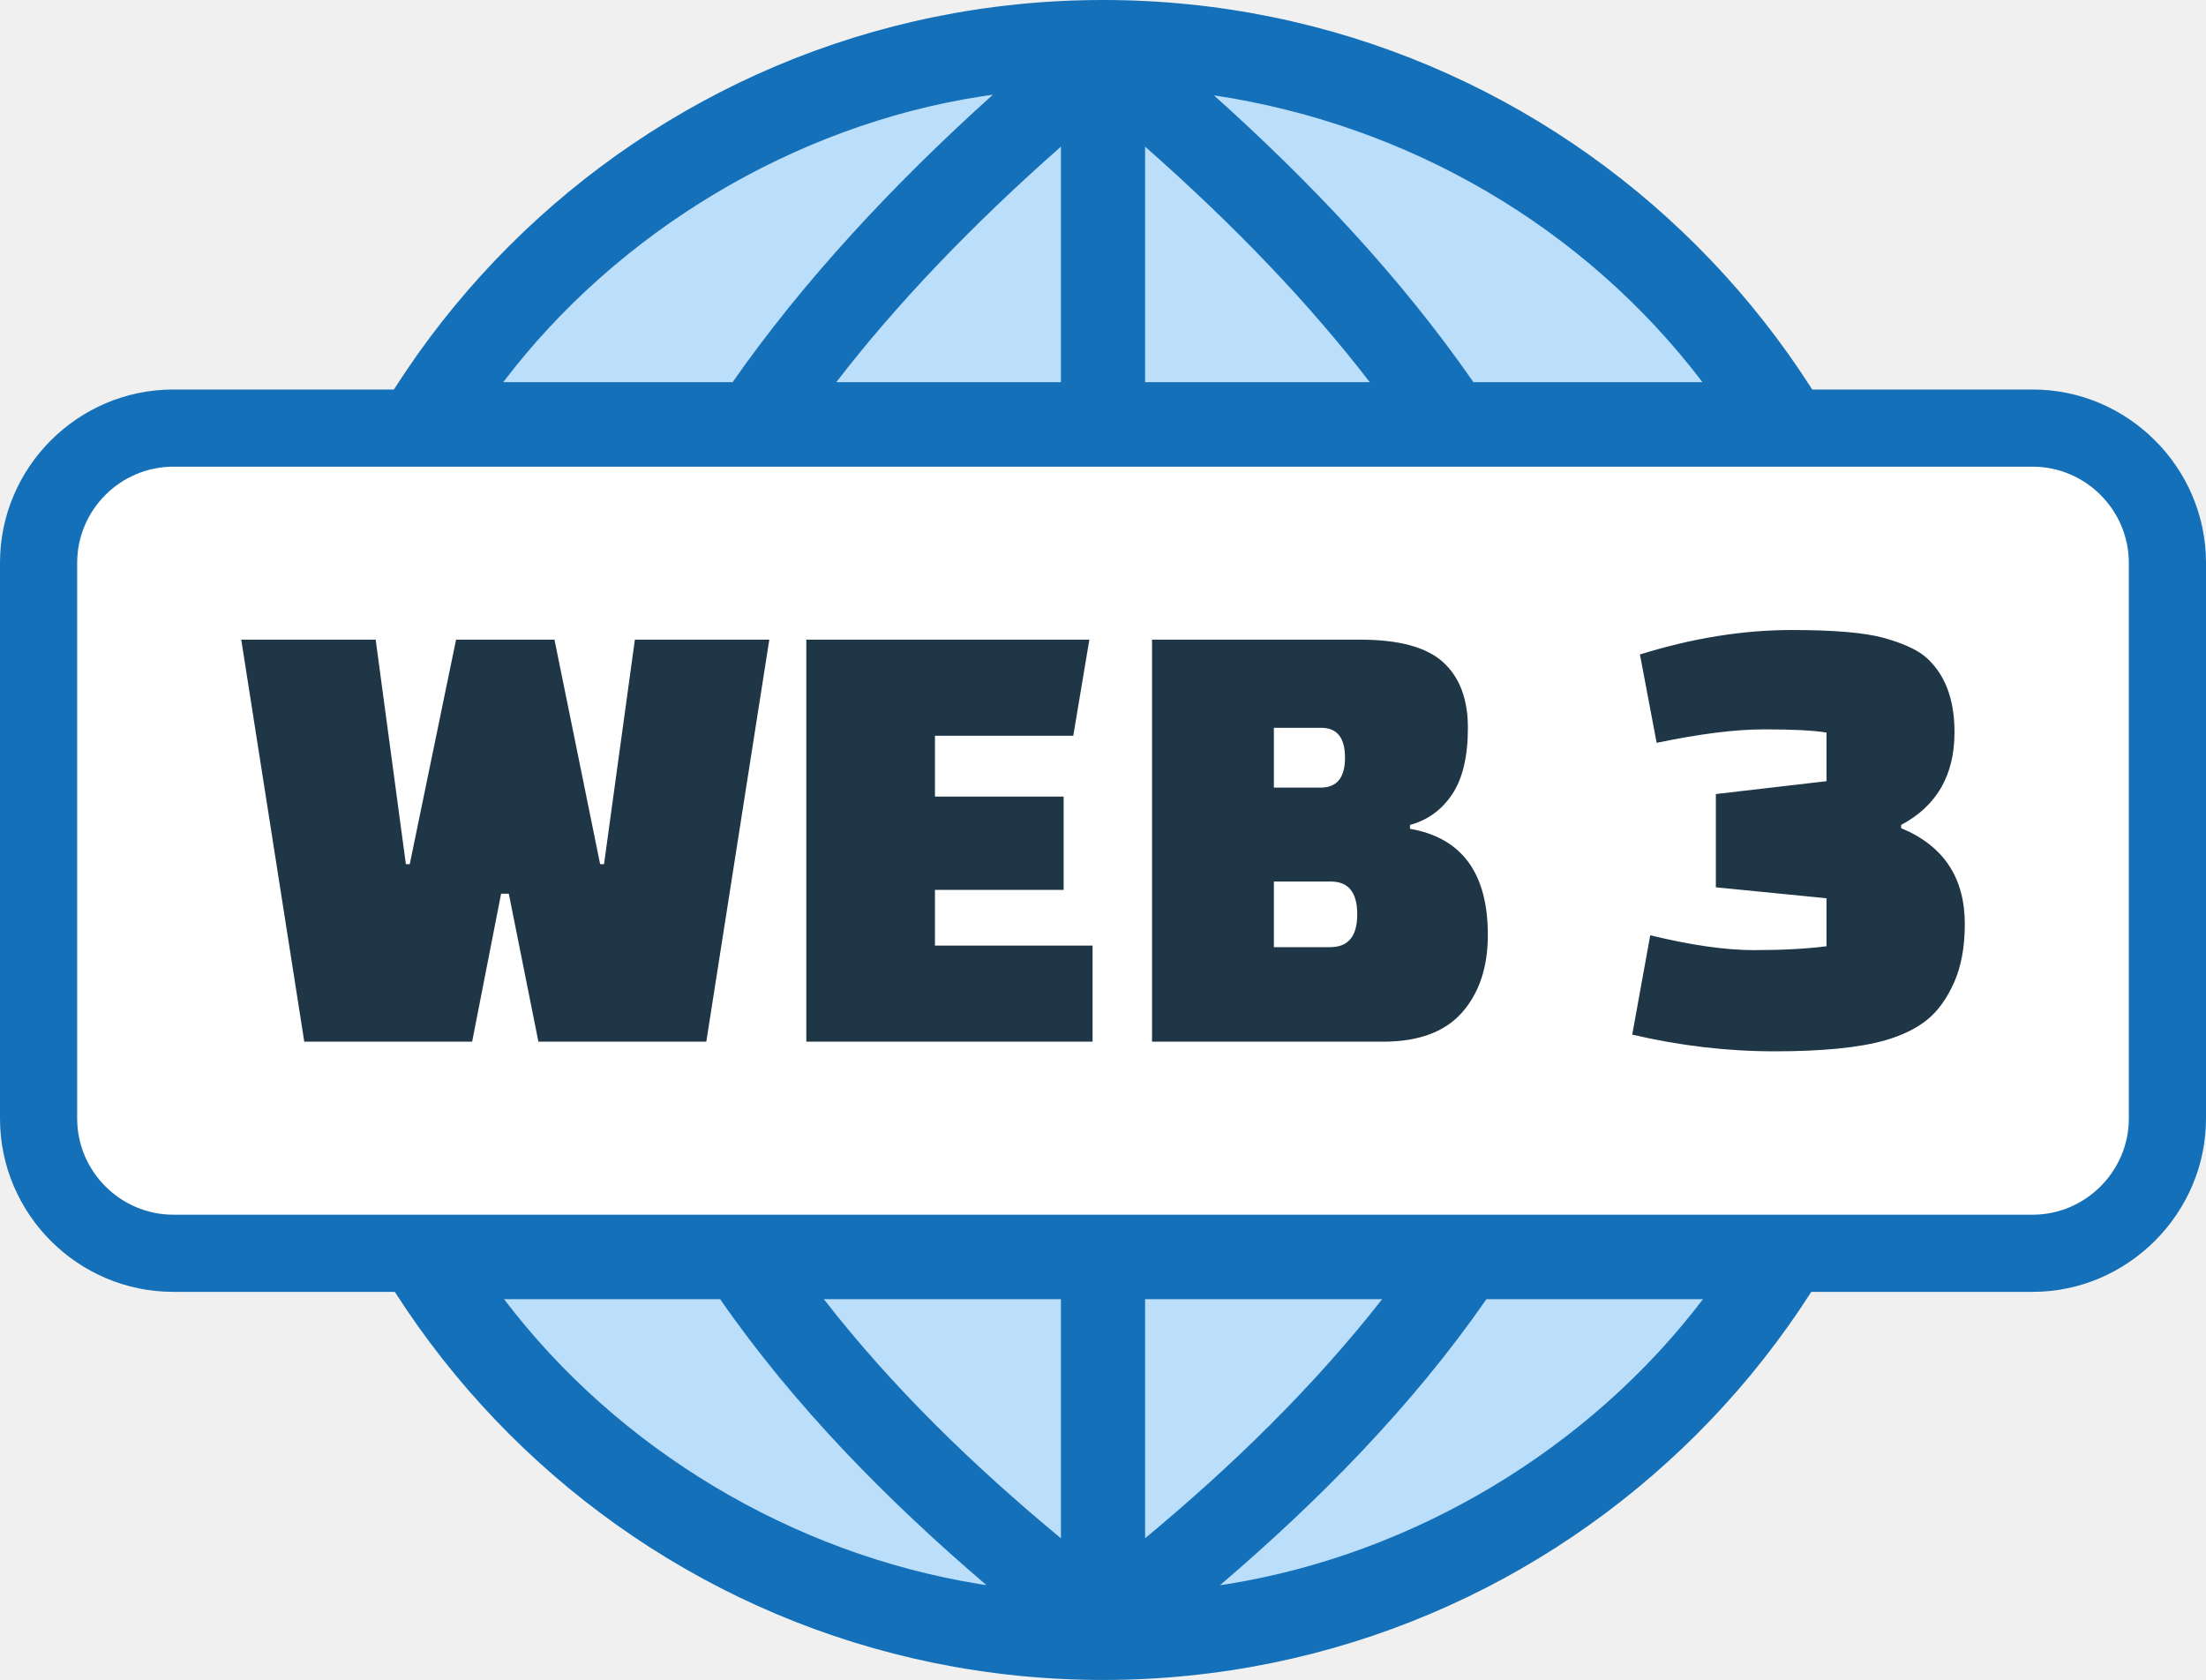
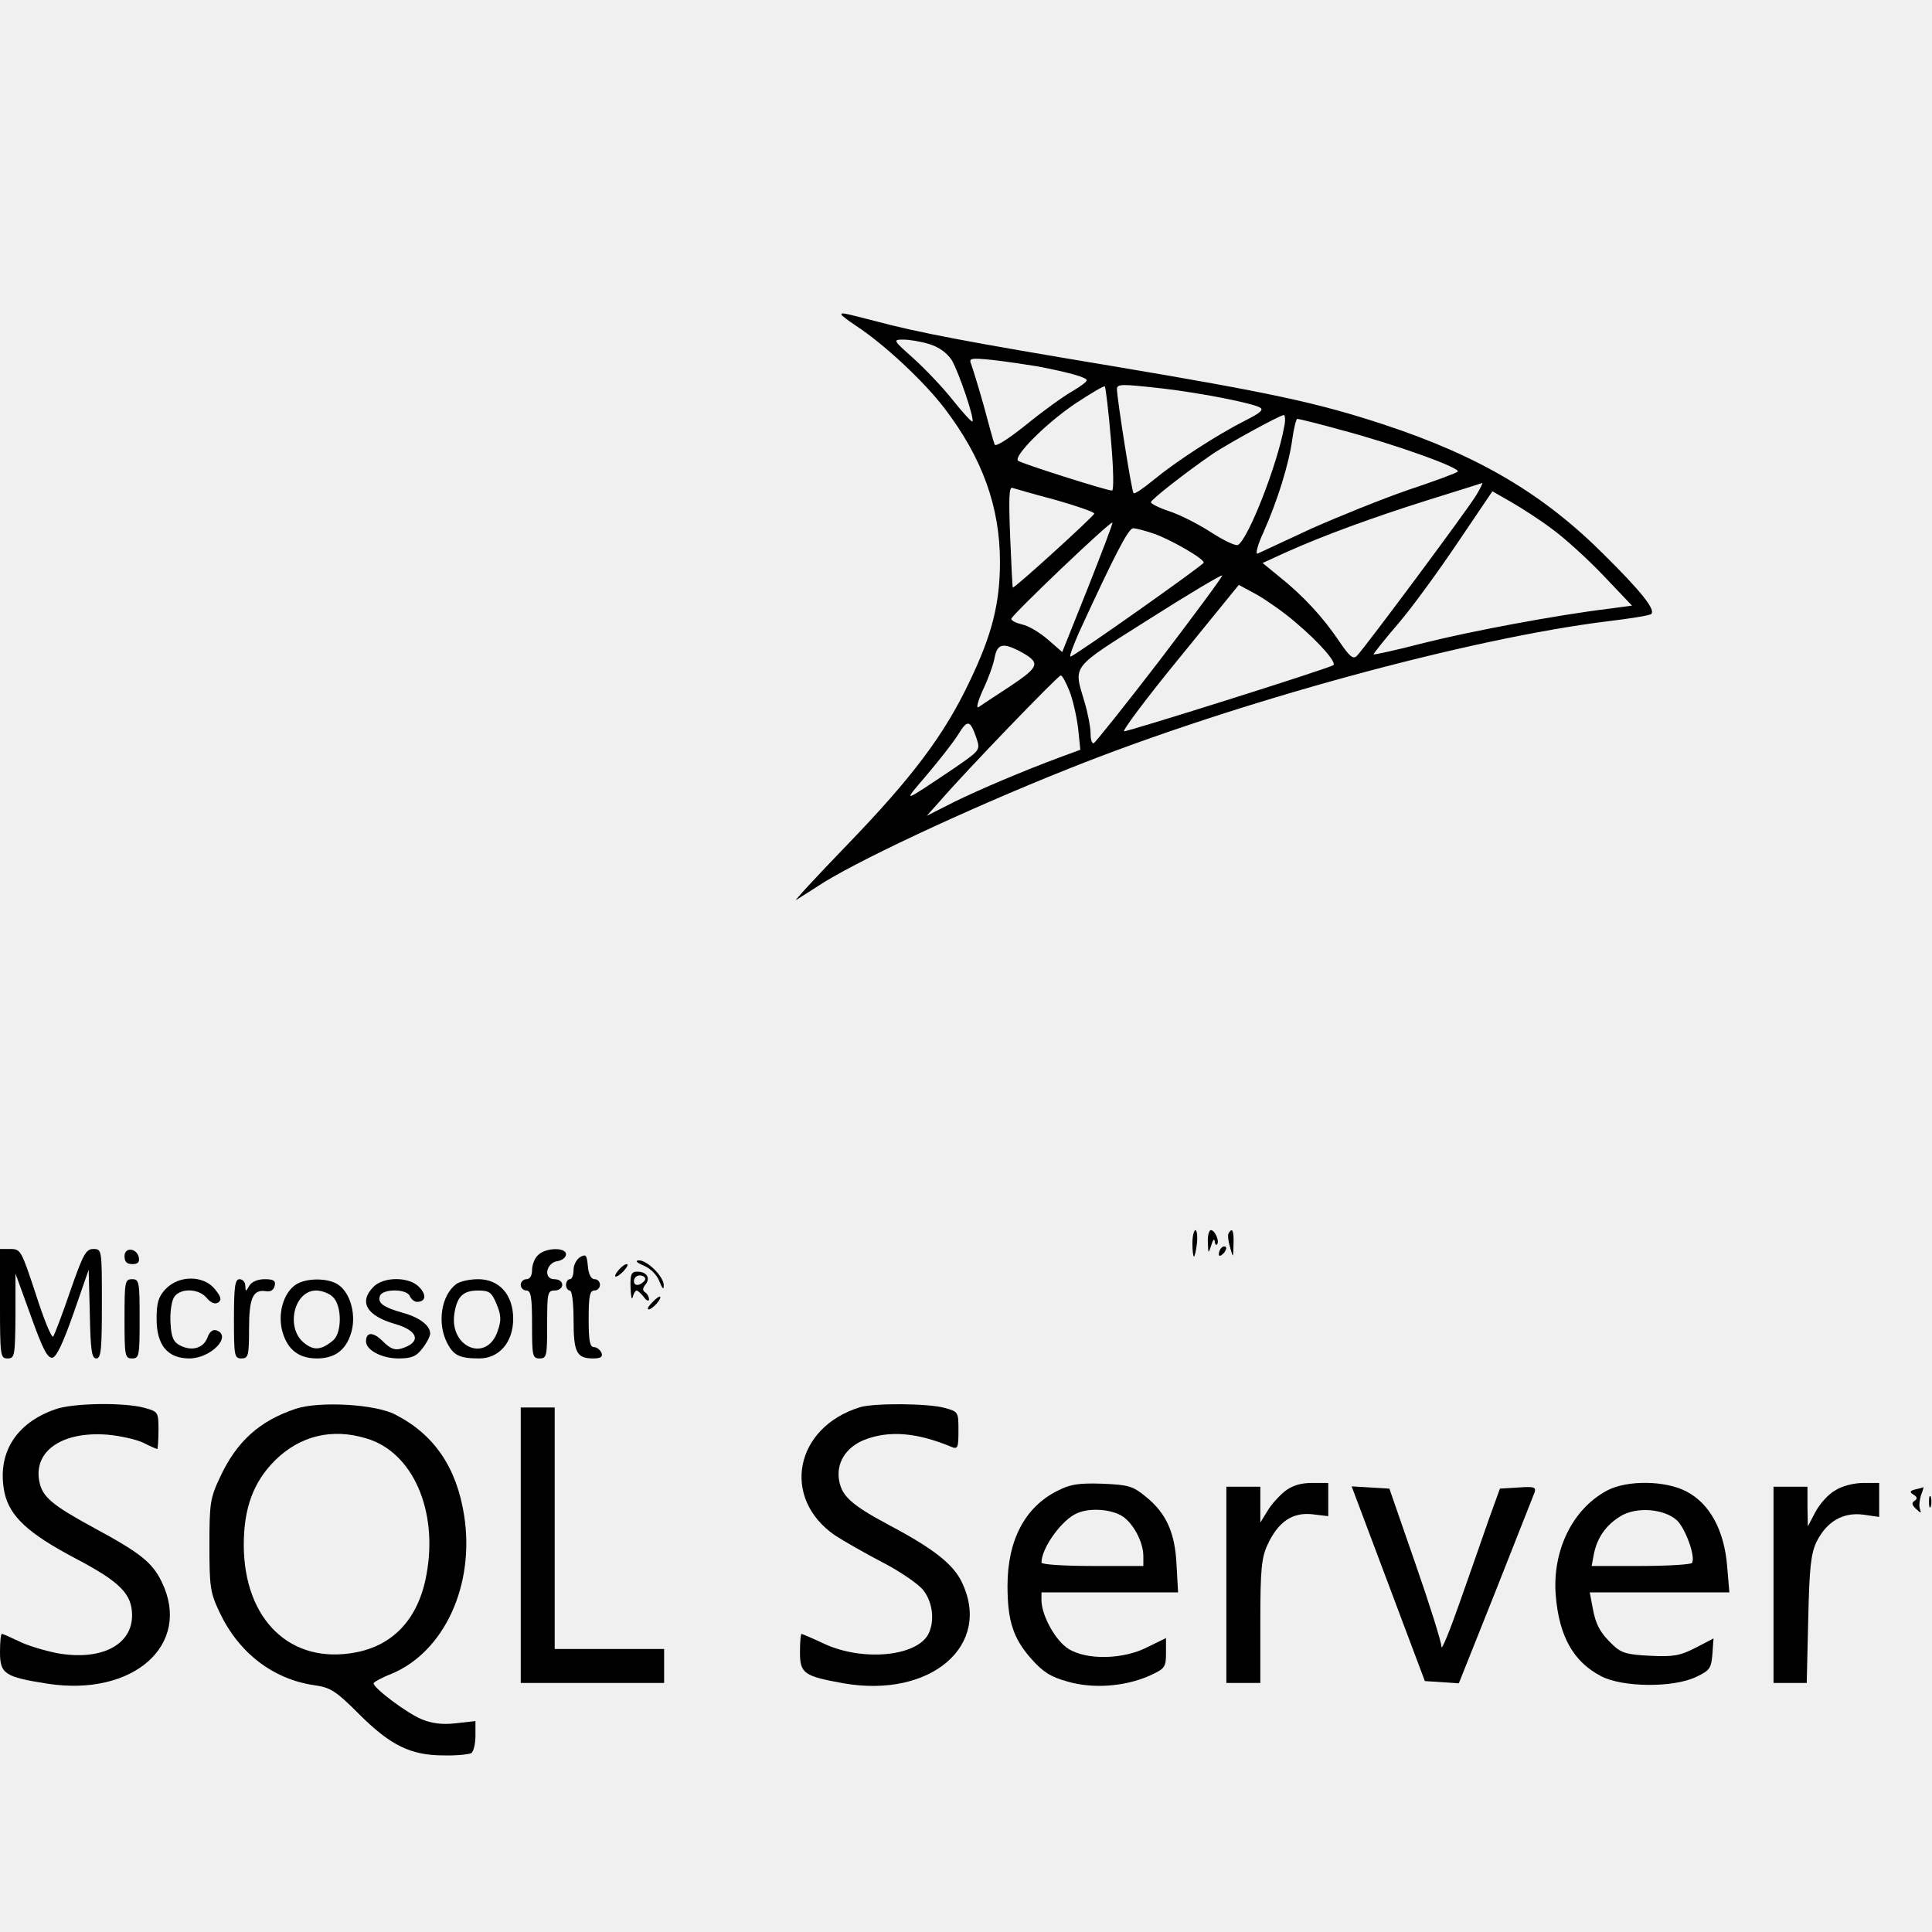
- <svg xmlns="http://www.w3.org/2000/svg" shape-rendering="geometricPrecision" text-rendering="geometricPrecision" image-rendering="optimizeQuality" fill-rule="evenodd" clip-rule="evenodd" viewBox="0 0 512 389.93">
-   <path fill="#1470B8" d="M256.02 0c107.67 0 194.96 87.29 194.96 194.97 0 107.67-87.29 194.96-194.96 194.96-107.68 0-194.97-87.29-194.97-194.96C61.05 87.29 148.34 0 256.02 0z" />
-   <path fill="#BBDEFB" fill-rule="nonzero" d="M246.24 88.71V34.03c-10.48 9.24-20.07 18.43-28.79 27.58-8.63 9.06-16.42 18.09-23.36 27.1h52.15zm149.01 212.84h-50.26c-17.23 24.83-38.92 46.81-61.85 66.4l1.98-.31c43.07-7 83.74-31.34 110.13-66.09zm-166.29 66.38c-22.91-19.57-44.62-41.57-61.82-66.38h-50.15c26.52 34.92 66.88 59.02 110.11 66.08l1.86.3zM116.79 88.71h53.24c8.01-11.46 17.27-22.96 27.79-34.49 9.77-10.71 20.64-21.46 32.62-32.24l-2.83.42c-43.25 6.73-84.3 31.35-110.82 66.31zm164.96-66.58c22.23 19.94 43.18 42.01 60.23 66.58h53.16c-27.54-36.22-68.52-59.84-113.39-66.58zm-15.98 11.9v54.68h52.15c-6.94-9.01-14.72-18.04-23.35-27.1-8.72-9.15-18.32-18.34-28.8-27.58zm0 267.52v55.49c19.99-16.6 38.98-35 55.02-55.49h-55.02zm-19.53 55.5v-55.5h-55.03c15.96 20.54 35.01 38.95 55.03 55.5z" />
-   <path fill="#1470B8" fill-rule="nonzero" d="M40.22 90.41h431.56c22.09 0 40.22 18.13 40.22 40.22v129c0 22.03-18.19 40.22-40.22 40.22H40.22C18.09 299.85 0 281.76 0 259.63v-129c0-22.15 18.07-40.22 40.22-40.22z" />
-   <path fill="#fff" d="M40.22 108.32h431.56c12.27 0 22.31 10.08 22.31 22.31v129c0 12.23-10.08 22.31-22.31 22.31H40.22c-12.23 0-22.31-10.04-22.31-22.31v-129c0-12.27 10.05-22.31 22.31-22.31z" />
-   <path fill="#1F3647" fill-rule="nonzero" d="M147.35 148.47h31.2l-14.62 93.31h-38.97l-6.87-34.34h-1.79l-6.72 34.34H70.62l-14.63-93.31h31.2l7.01 52.11h.9l10.75-52.11h22.84l10.6 52.11h.9l7.16-52.11zm99.51 58.08H217v12.93h36.58v22.3h-66.44v-93.31h65.69l-3.73 22.31H217v14.12h29.86v21.65zm20.52 35.23v-93.31h48.38c8.95 0 15.35 1.75 19.18 5.23 3.83 3.48 5.75 8.56 5.75 15.23s-1.22 11.81-3.66 15.45c-2.44 3.63-5.7 5.99-9.78 7.09v.9c12.04 2.09 18.07 10.3 18.07 24.63 0 7.47-1.99 13.46-5.97 17.99-3.99 4.53-10.11 6.79-18.37 6.79h-53.6zm41.51-37.17h-13.23v15.23h13.08c4.18 0 6.27-2.54 6.27-7.62 0-5.07-2.05-7.61-6.12-7.61zm-2.24-35.68h-10.99v13.88h10.84c3.78 0 5.67-2.31 5.67-6.94 0-4.63-1.84-6.94-5.52-6.94zm117.27 12.39v-11.29c-2.99-.5-7.82-.74-14.48-.74-6.67 0-14.98 1.04-24.94 3.13l-3.88-20.51c12.14-3.79 23.89-5.68 35.24-5.68 9.75 0 16.82.6 21.2 1.79 4.38 1.2 7.61 2.64 9.7 4.33 4.58 3.89 6.87 9.76 6.87 17.62 0 9.95-4.13 17.12-12.39 21.5v.75c9.85 4.08 14.78 11.49 14.78 22.24 0 5.28-.82 9.78-2.46 13.51-1.65 3.73-3.71 6.62-6.2 8.66s-5.77 3.66-9.86 4.85c-6.07 1.7-14.6 2.54-25.6 2.54-11 0-22.02-1.29-33.07-3.88l4.18-23.05c9.46 2.29 17.47 3.44 24.04 3.44s12.19-.3 16.87-.9v-11.14l-25.68-2.54V184.3l25.68-2.98z" />
+ <svg xmlns="http://www.w3.org/2000/svg" version="1.0" width="512pt" height="512pt" viewBox="0 0 512 512" preserveAspectRatio="xMidYMid meet">
+   <g transform="translate(0,512) scale(0.1,-0.1)" fill="#000000" stroke="none">
+     <path d="M2230 4286 c0 -2 17 -15 38 -29 75 -49 181 -148 235 -219 100 -131 147 -261 147 -407 0 -110 -21 -193 -80 -316 -67 -142 -153 -256 -325 -434 -82 -85 -143 -151 -135 -146 8 5 33 21 55 35 90 61 394 204 665 312 442 177 1065 347 1434 392 58 7 109 15 112 19 12 11 -27 60 -125 157 -161 161 -332 262 -584 345 -173 57 -297 84 -720 155 -384 64 -511 88 -631 120 -86 22 -86 22 -86 16z m233 -78 c26 -8 46 -23 59 -42 19 -32 61 -156 55 -163 -2 -2 -26 24 -53 58 -27 34 -74 83 -104 110 -54 48 -54 49 -26 49 16 0 47 -5 69 -12z m287 -59 c83 -16 130 -29 130 -37 0 -4 -18 -17 -40 -30 -23 -13 -77 -52 -121 -88 -49 -39 -81 -59 -83 -52 -3 7 -16 54 -29 103 -14 50 -29 98 -33 109 -7 17 -3 18 57 12 35 -4 89 -12 119 -17z m194 -193 c7 -78 8 -136 3 -136 -15 0 -241 72 -249 79 -13 12 74 99 151 151 41 27 76 48 79 46 2 -3 10 -66 16 -140z m141 134 c100 -12 233 -38 254 -50 11 -6 0 -15 -40 -35 -75 -38 -184 -109 -242 -157 -27 -22 -50 -38 -53 -35 -5 5 -43 246 -44 275 0 15 10 15 125 2z m318 -102 c-18 -100 -95 -296 -122 -312 -5 -4 -37 11 -71 33 -34 22 -83 47 -111 56 -27 9 -49 20 -49 24 0 7 95 81 165 129 39 26 177 102 187 102 4 0 5 -15 1 -32z m153 -8 c143 -38 318 -101 307 -110 -4 -4 -64 -26 -133 -49 -69 -24 -183 -70 -255 -102 -71 -33 -136 -63 -142 -66 -7 -3 0 24 16 58 36 81 67 179 76 247 4 28 10 52 13 52 4 0 57 -13 118 -30z m357 -171 c-18 -32 -294 -403 -317 -427 -10 -10 -19 -3 -48 40 -41 61 -94 119 -158 170 l-44 36 59 27 c102 46 234 94 380 140 77 24 141 44 143 45 2 0 -5 -14 -15 -31z m-1115 -14 c56 -16 102 -32 102 -36 0 -6 -213 -200 -216 -196 -1 1 -4 62 -7 135 -4 101 -3 133 6 129 7 -2 58 -17 115 -32z m1314 -76 c32 -23 93 -78 136 -123 l77 -81 -60 -8 c-140 -17 -369 -60 -492 -91 -73 -19 -133 -32 -133 -30 0 2 29 39 66 82 36 42 106 138 157 214 l92 136 49 -28 c28 -16 76 -47 108 -71z m-1229 -157 l-68 -170 -39 34 c-21 18 -51 36 -67 39 -16 4 -29 10 -29 15 0 9 263 260 268 255 2 -1 -28 -79 -65 -173z m177 143 c44 -16 130 -65 130 -76 0 -6 -344 -249 -353 -249 -4 0 7 28 22 63 93 202 131 277 144 277 8 0 34 -7 57 -15z m14 -334 c-93 -121 -172 -220 -176 -221 -5 0 -8 12 -8 28 0 15 -7 52 -16 82 -29 99 -39 86 171 219 104 66 191 118 194 116 2 -2 -73 -103 -165 -224z m359 100 c64 -54 111 -108 100 -114 -19 -11 -547 -177 -554 -175 -5 2 61 90 147 195 l157 193 48 -26 c26 -15 72 -47 102 -73z m-734 -75 c60 -32 58 -41 -21 -94 -40 -26 -79 -52 -85 -56 -7 -4 -1 17 12 46 14 29 28 68 31 86 7 35 21 39 63 18z m135 -107 c9 -22 19 -67 23 -98 l6 -58 -49 -18 c-100 -37 -218 -87 -287 -121 l-71 -36 34 38 c68 79 314 334 321 334 4 0 14 -18 23 -41z m-246 -126 c10 -31 10 -31 -61 -80 -139 -93 -136 -93 -72 -18 33 39 71 87 84 108 25 41 32 40 49 -10z" />
+     <path d="M3160 1825 c0 -19 2 -35 4 -35 2 0 6 16 8 35 2 19 0 35 -4 35 -4 0 -8 -16 -8 -35z" />
+     <path d="M3201 1828 c1 -31 1 -32 9 -8 4 14 8 19 9 11 1 -8 3 -12 6 -9 8 7 -5 38 -16 38 -5 0 -9 -15 -8 -32z" />
+     <path d="M3256 1852 c-3 -5 -1 -22 4 -38 8 -29 8 -29 9 9 1 36 -3 45 -13 29z" />
+     <path d="M3237 1813 c-4 -3 -7 -11 -7 -17 0 -6 5 -5 12 2 6 6 9 14 7 17 -3 3 -9 2 -12 -2z" />
+     <path d="M0 1665 c0 -138 1 -145 20 -145 19 0 20 7 21 113 l0 112 41 -113 c31 -87 44 -112 57 -110 11 2 29 41 56 118 l40 115 3 -117 c2 -96 5 -118 17 -118 13 0 15 24 15 145 0 144 0 145 -23 145 -19 0 -27 -14 -61 -112 -21 -62 -42 -116 -45 -120 -4 -5 -25 46 -46 112 -38 115 -40 120 -67 120 l-28 0 0 -145z" />
+     <path d="M330 1791 c0 -15 6 -21 21 -21 14 0 19 5 17 17 -5 26 -38 29 -38 4z" />
+     <path d="M1426 1794 c-9 -8 -16 -26 -16 -40 0 -15 -6 -24 -15 -24 -8 0 -15 -7 -15 -15 0 -8 7 -15 15 -15 12 0 15 -17 15 -90 0 -83 1 -90 20 -90 19 0 20 7 20 90 0 83 1 90 20 90 11 0 20 7 20 15 0 9 -9 15 -21 15 -30 0 -22 44 9 48 12 2 22 10 22 18 0 19 -54 18 -74 -2z" />
+     <path d="M1538 1789 c-10 -6 -18 -21 -18 -34 0 -14 -4 -25 -10 -25 -5 0 -10 -7 -10 -15 0 -8 5 -15 10 -15 6 0 10 -33 10 -78 0 -86 8 -102 52 -102 20 0 26 4 22 15 -4 8 -12 15 -20 15 -11 0 -14 18 -14 75 0 60 3 75 15 75 8 0 15 7 15 15 0 8 -6 15 -14 15 -10 0 -16 13 -18 34 -3 30 -5 33 -20 25z" />
+     <path d="M1706 1766 c19 -8 36 -26 42 -43 7 -18 11 -22 11 -10 1 23 -43 67 -66 67 -11 -1 -6 -6 13 -14z" />
+     <path d="M1640 1755 c-19 -22 -8 -25 13 -3 9 10 13 18 8 18 -5 0 -14 -7 -21 -15z" />
+     <path d="M1671 1708 c1 -24 3 -35 6 -25 2 9 7 17 10 17 3 0 12 -8 19 -17 7 -10 14 -13 14 -6 0 6 -5 15 -10 18 -8 5 -7 11 0 20 15 18 4 35 -21 35 -16 0 -19 -7 -18 -42z m39 23 c0 -5 -7 -11 -15 -15 -9 -3 -15 0 -15 9 0 8 7 15 15 15 8 0 15 -4 15 -9z" />
+     <path d="M330 1625 c0 -98 1 -105 20 -105 19 0 20 7 20 105 0 98 -1 105 -20 105 -19 0 -20 -7 -20 -105z" />
+     <path d="M439 1704 c-19 -20 -24 -36 -24 -79 0 -70 29 -105 87 -105 56 0 113 58 73 74 -10 4 -19 -2 -25 -18 -10 -28 -40 -38 -72 -22 -18 9 -24 21 -26 58 -2 26 2 56 8 68 14 27 66 27 88 0 11 -13 22 -17 30 -12 10 7 8 15 -8 35 -30 38 -96 38 -131 1z" />
+     <path d="M620 1625 c0 -98 1 -105 20 -105 18 0 20 7 20 79 0 83 11 105 46 99 11 -2 20 4 22 15 3 13 -3 17 -27 17 -18 0 -34 -7 -40 -17 -10 -17 -10 -17 -11 0 0 9 -7 17 -15 17 -12 0 -15 -18 -15 -105z" />
+     <path d="M783 1715 c-33 -23 -48 -79 -34 -126 14 -47 44 -69 91 -69 46 0 76 21 90 66 15 46 0 106 -33 129 -27 19 -86 19 -114 0z m99 -32 c24 -22 25 -94 1 -115 -31 -26 -51 -28 -77 -7 -50 40 -27 139 32 139 14 0 34 -7 44 -17z" />
+     <path d="M990 1710 c-40 -40 -19 -77 58 -99 62 -18 69 -49 15 -65 -17 -5 -29 0 -48 19 -26 26 -45 26 -45 0 0 -23 42 -45 86 -45 34 0 47 5 63 26 12 15 21 33 21 40 0 21 -28 43 -73 55 -52 15 -67 26 -60 45 7 19 72 19 79 -1 4 -8 12 -15 19 -15 24 0 26 19 5 40 -27 27 -93 27 -120 0z" />
+     <path d="M1209 1717 c-40 -30 -51 -104 -24 -156 17 -33 33 -41 85 -41 53 0 90 43 90 105 0 64 -37 105 -93 105 -23 0 -49 -6 -58 -13z m107 -53 c12 -29 13 -43 3 -71 -28 -85 -128 -45 -115 45 7 46 23 62 63 62 30 0 36 -5 49 -36z" />
+     <path d="M1728 1668 c-10 -10 -14 -18 -9 -18 10 0 36 29 30 34 -2 1 -12 -6 -21 -16z" />
+     <path d="M146 1385 c-106 -37 -155 -119 -134 -221 14 -63 63 -108 188 -174 118 -62 150 -94 150 -151 0 -79 -83 -121 -199 -100 -35 7 -81 21 -102 32 -21 10 -41 19 -44 19 -3 0 -5 -22 -5 -48 0 -58 12 -66 126 -84 227 -35 383 103 303 269 -25 52 -56 77 -180 144 -112 61 -137 82 -145 124 -15 80 61 132 180 123 35 -3 79 -13 97 -22 17 -9 34 -16 36 -16 1 0 3 22 3 50 0 48 -1 49 -37 59 -54 15 -191 13 -237 -4z" />
+     <path d="M785 1387 c-97 -32 -158 -87 -202 -182 -26 -55 -28 -69 -28 -180 0 -109 2 -125 26 -176 51 -109 142 -179 252 -195 43 -6 57 -15 118 -76 84 -84 138 -110 225 -110 34 -1 67 3 73 6 6 4 11 25 11 46 l0 39 -53 -6 c-36 -4 -64 0 -90 11 -37 15 -127 82 -127 95 0 3 21 15 47 25 140 58 222 235 193 420 -20 127 -79 214 -182 267 -53 28 -200 36 -263 16z m186 -79 c123 -36 191 -192 159 -362 -21 -115 -87 -186 -187 -205 -172 -33 -296 85 -297 284 0 98 25 167 83 225 66 65 151 86 242 58z" />
+     <path d="M2280 1391 c-174 -53 -211 -241 -67 -340 23 -15 79 -47 125 -71 45 -23 93 -56 107 -72 27 -32 33 -84 15 -119 -32 -59 -173 -72 -274 -26 -32 15 -60 27 -62 27 -2 0 -4 -22 -4 -48 0 -57 10 -64 116 -83 230 -40 394 100 313 268 -23 48 -75 89 -194 152 -97 52 -123 75 -131 116 -9 47 17 89 66 109 66 26 140 20 233 -19 15 -6 17 -1 17 43 0 50 0 51 -37 61 -43 12 -185 13 -223 2z" />
+     <path d="M1380 1025 l0 -365 190 0 190 0 0 45 0 45 -145 0 -145 0 0 320 0 320 -45 0 -45 0 0 -365z" />
+     <path d="M2802 1169 c-86 -43 -132 -131 -132 -252 0 -92 15 -139 63 -193 30 -34 51 -48 95 -60 67 -20 152 -14 218 15 41 19 44 22 44 60 l0 40 -49 -24 c-64 -33 -160 -35 -209 -5 -34 21 -71 87 -72 128 l0 22 181 0 181 0 -4 73 c-4 85 -27 137 -82 181 -34 28 -46 31 -114 34 -63 2 -85 -1 -120 -19z m167 -64 c31 -16 61 -69 61 -109 l0 -26 -135 0 c-77 0 -135 4 -135 9 0 39 55 115 95 131 32 14 83 11 114 -5z" />
+     <path d="M3405 1168 c-15 -12 -36 -35 -46 -52 l-19 -31 0 48 0 47 -45 0 -45 0 0 -260 0 -260 45 0 45 0 0 163 c0 136 3 169 19 203 28 61 66 87 119 81 l42 -5 0 44 0 44 -44 0 c-29 0 -52 -7 -71 -22z" />
+     <path d="M4259 1170 c-92 -49 -146 -160 -136 -279 9 -108 47 -175 120 -213 57 -30 192 -31 252 -2 36 17 40 23 43 60 l3 42 -48 -25 c-41 -21 -59 -24 -120 -21 -60 3 -76 7 -98 28 -34 32 -47 55 -55 103 l-7 37 185 0 185 0 -6 71 c-8 94 -46 164 -107 196 -56 30 -158 31 -211 3z m185 -79 c23 -22 50 -97 40 -113 -3 -4 -64 -8 -136 -8 l-130 0 6 32 c9 43 31 75 69 99 42 27 117 21 151 -10z" />
+     <path d="M4863 1170 c-18 -10 -41 -36 -52 -57 l-20 -38 -1 53 0 52 -45 0 -45 0 0 -260 0 -260 44 0 44 0 4 168 c3 138 7 174 22 206 27 54 70 79 124 72 l42 -6 0 45 0 45 -42 0 c-25 0 -57 -8 -75 -20z" />
+     <path d="M3679 923 l97 -258 45 -3 45 -3 97 243 c53 134 99 251 103 261 6 16 1 18 -42 15 l-49 -3 -29 -80 c-15 -44 -50 -143 -77 -220 -27 -77 -49 -131 -49 -119 0 12 -31 111 -69 220 l-69 199 -50 3 -50 3 97 -258z" />
+     <path d="M5076 1173 c-15 -4 -16 -7 -5 -14 10 -6 11 -11 3 -16 -9 -6 -7 -12 4 -22 13 -12 14 -12 10 0 -3 8 -1 24 3 37 5 12 7 21 6 21 -1 -1 -11 -4 -21 -6z" />
+     <path d="M5112 1140 c0 -14 2 -19 5 -12 2 6 2 18 0 25 -3 6 -5 1 -5 -13z" />
+   </g>
</svg>
